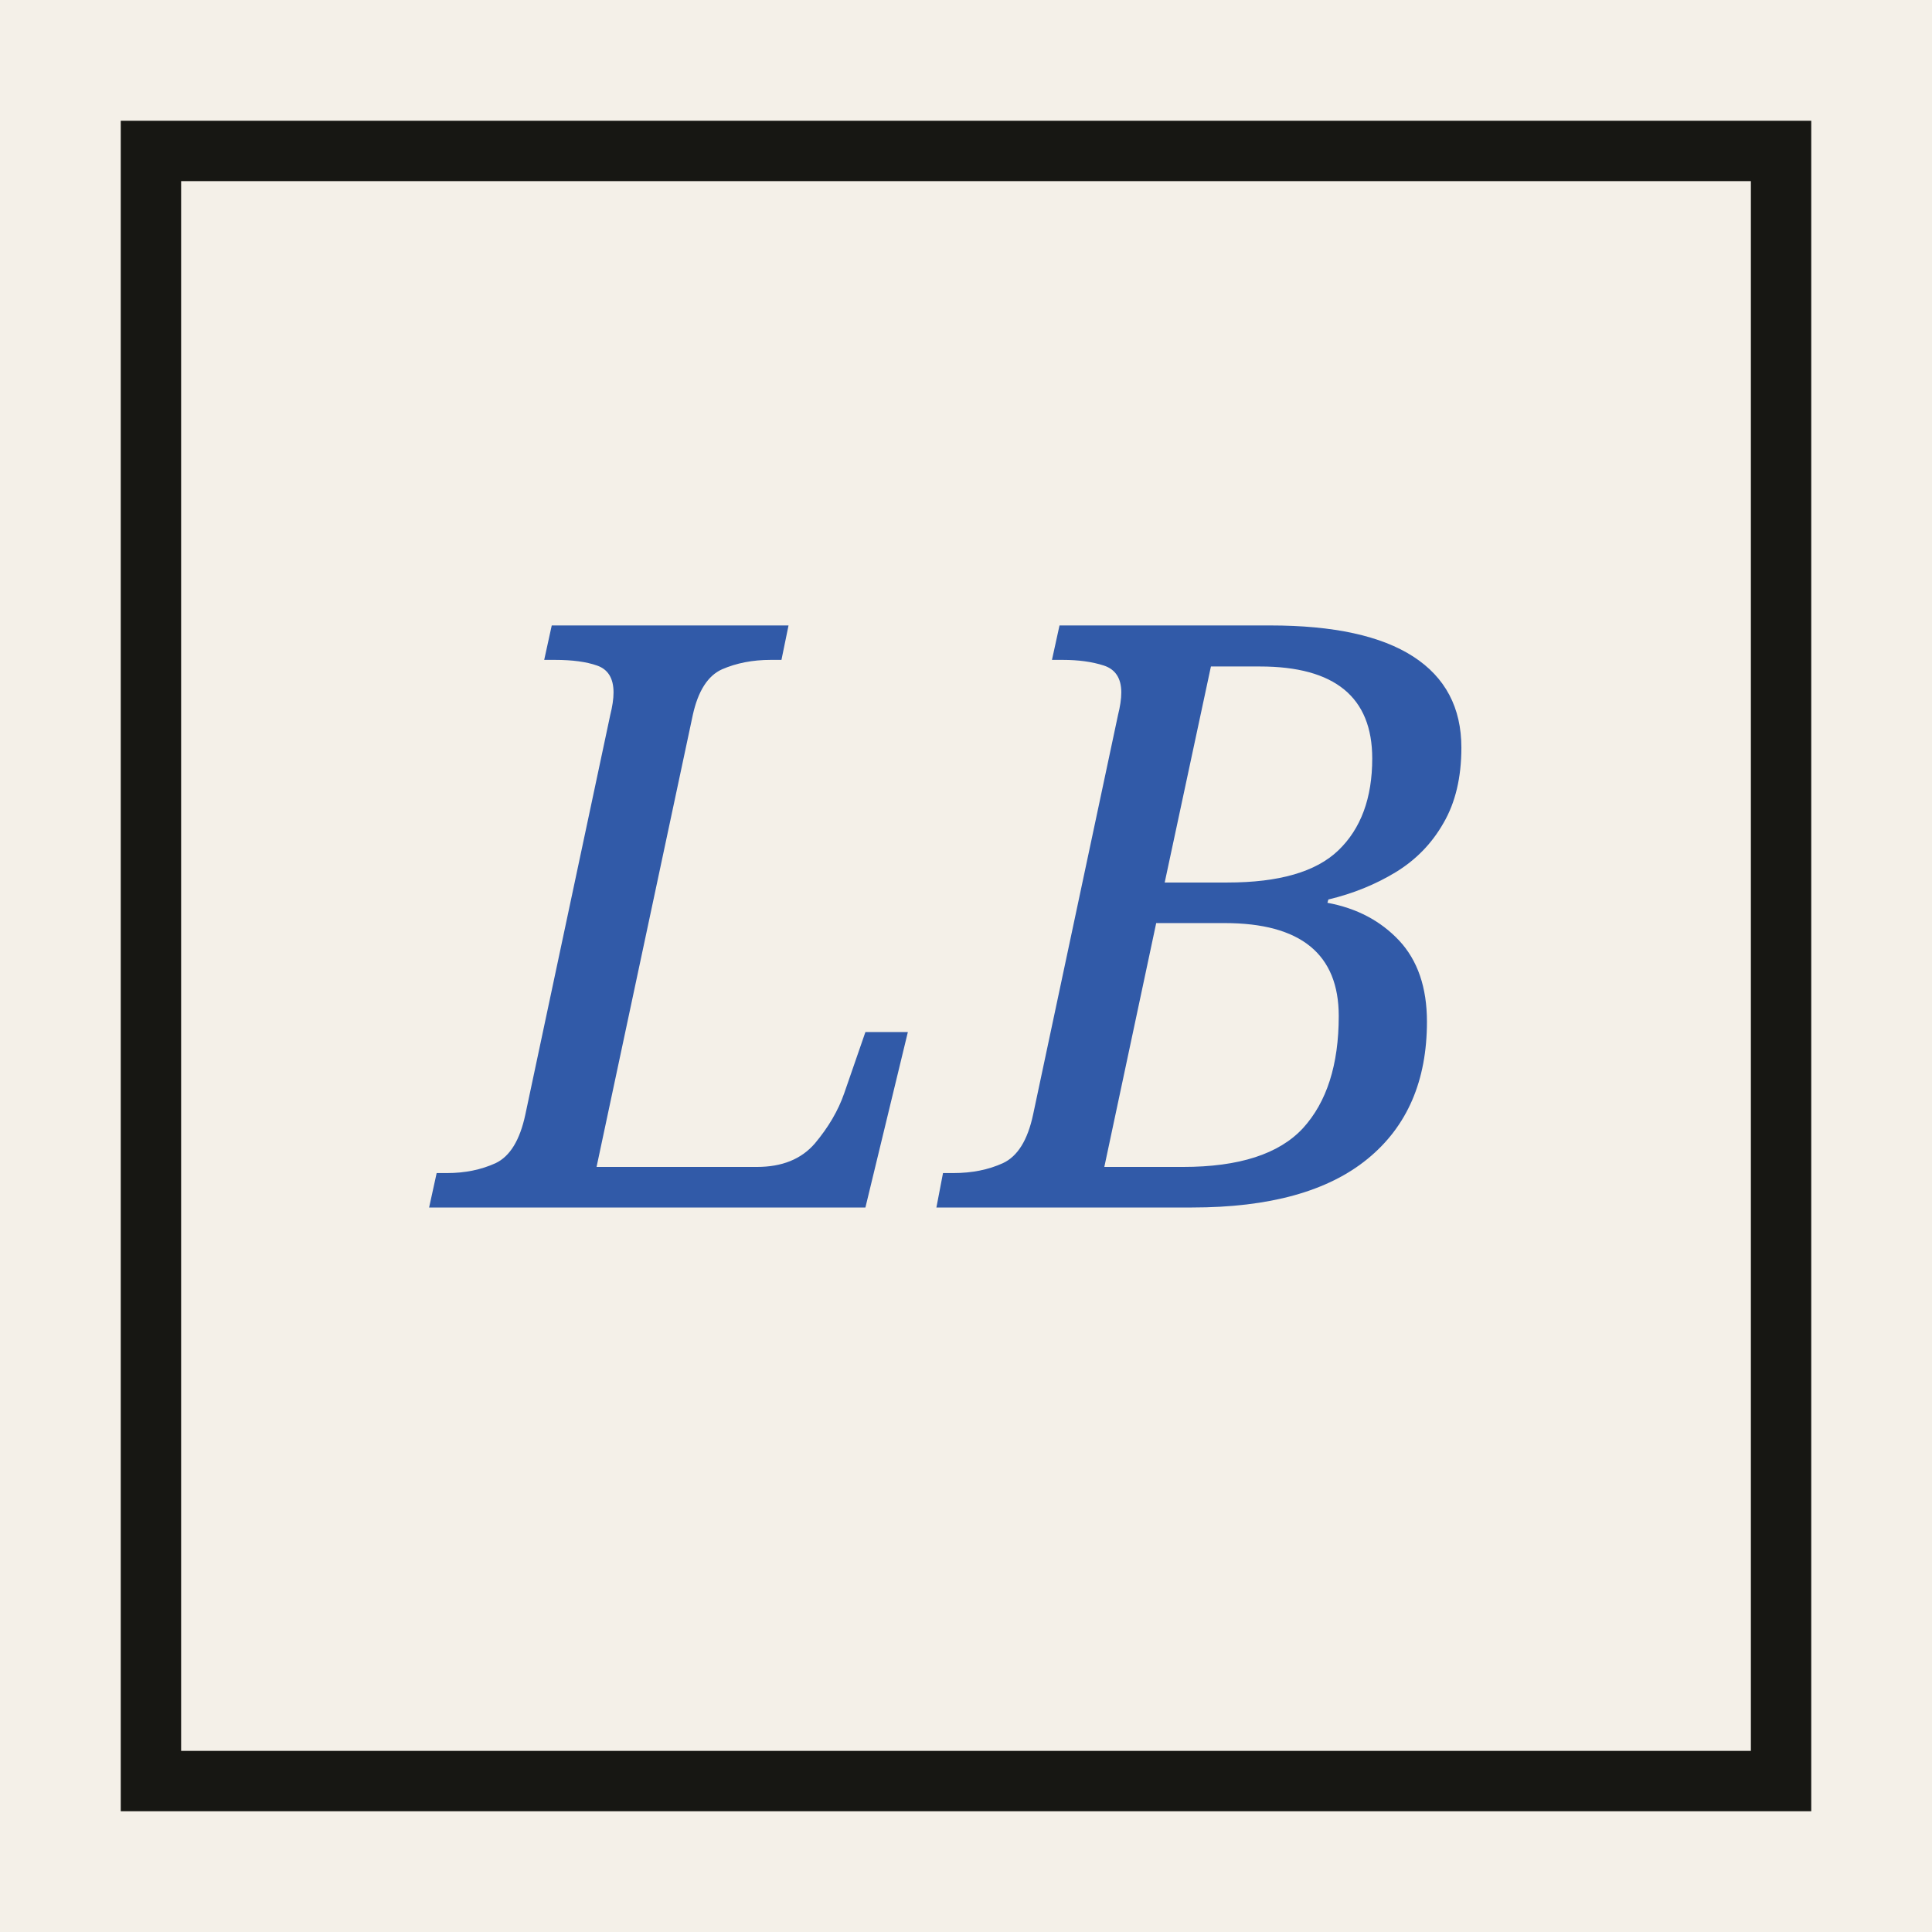
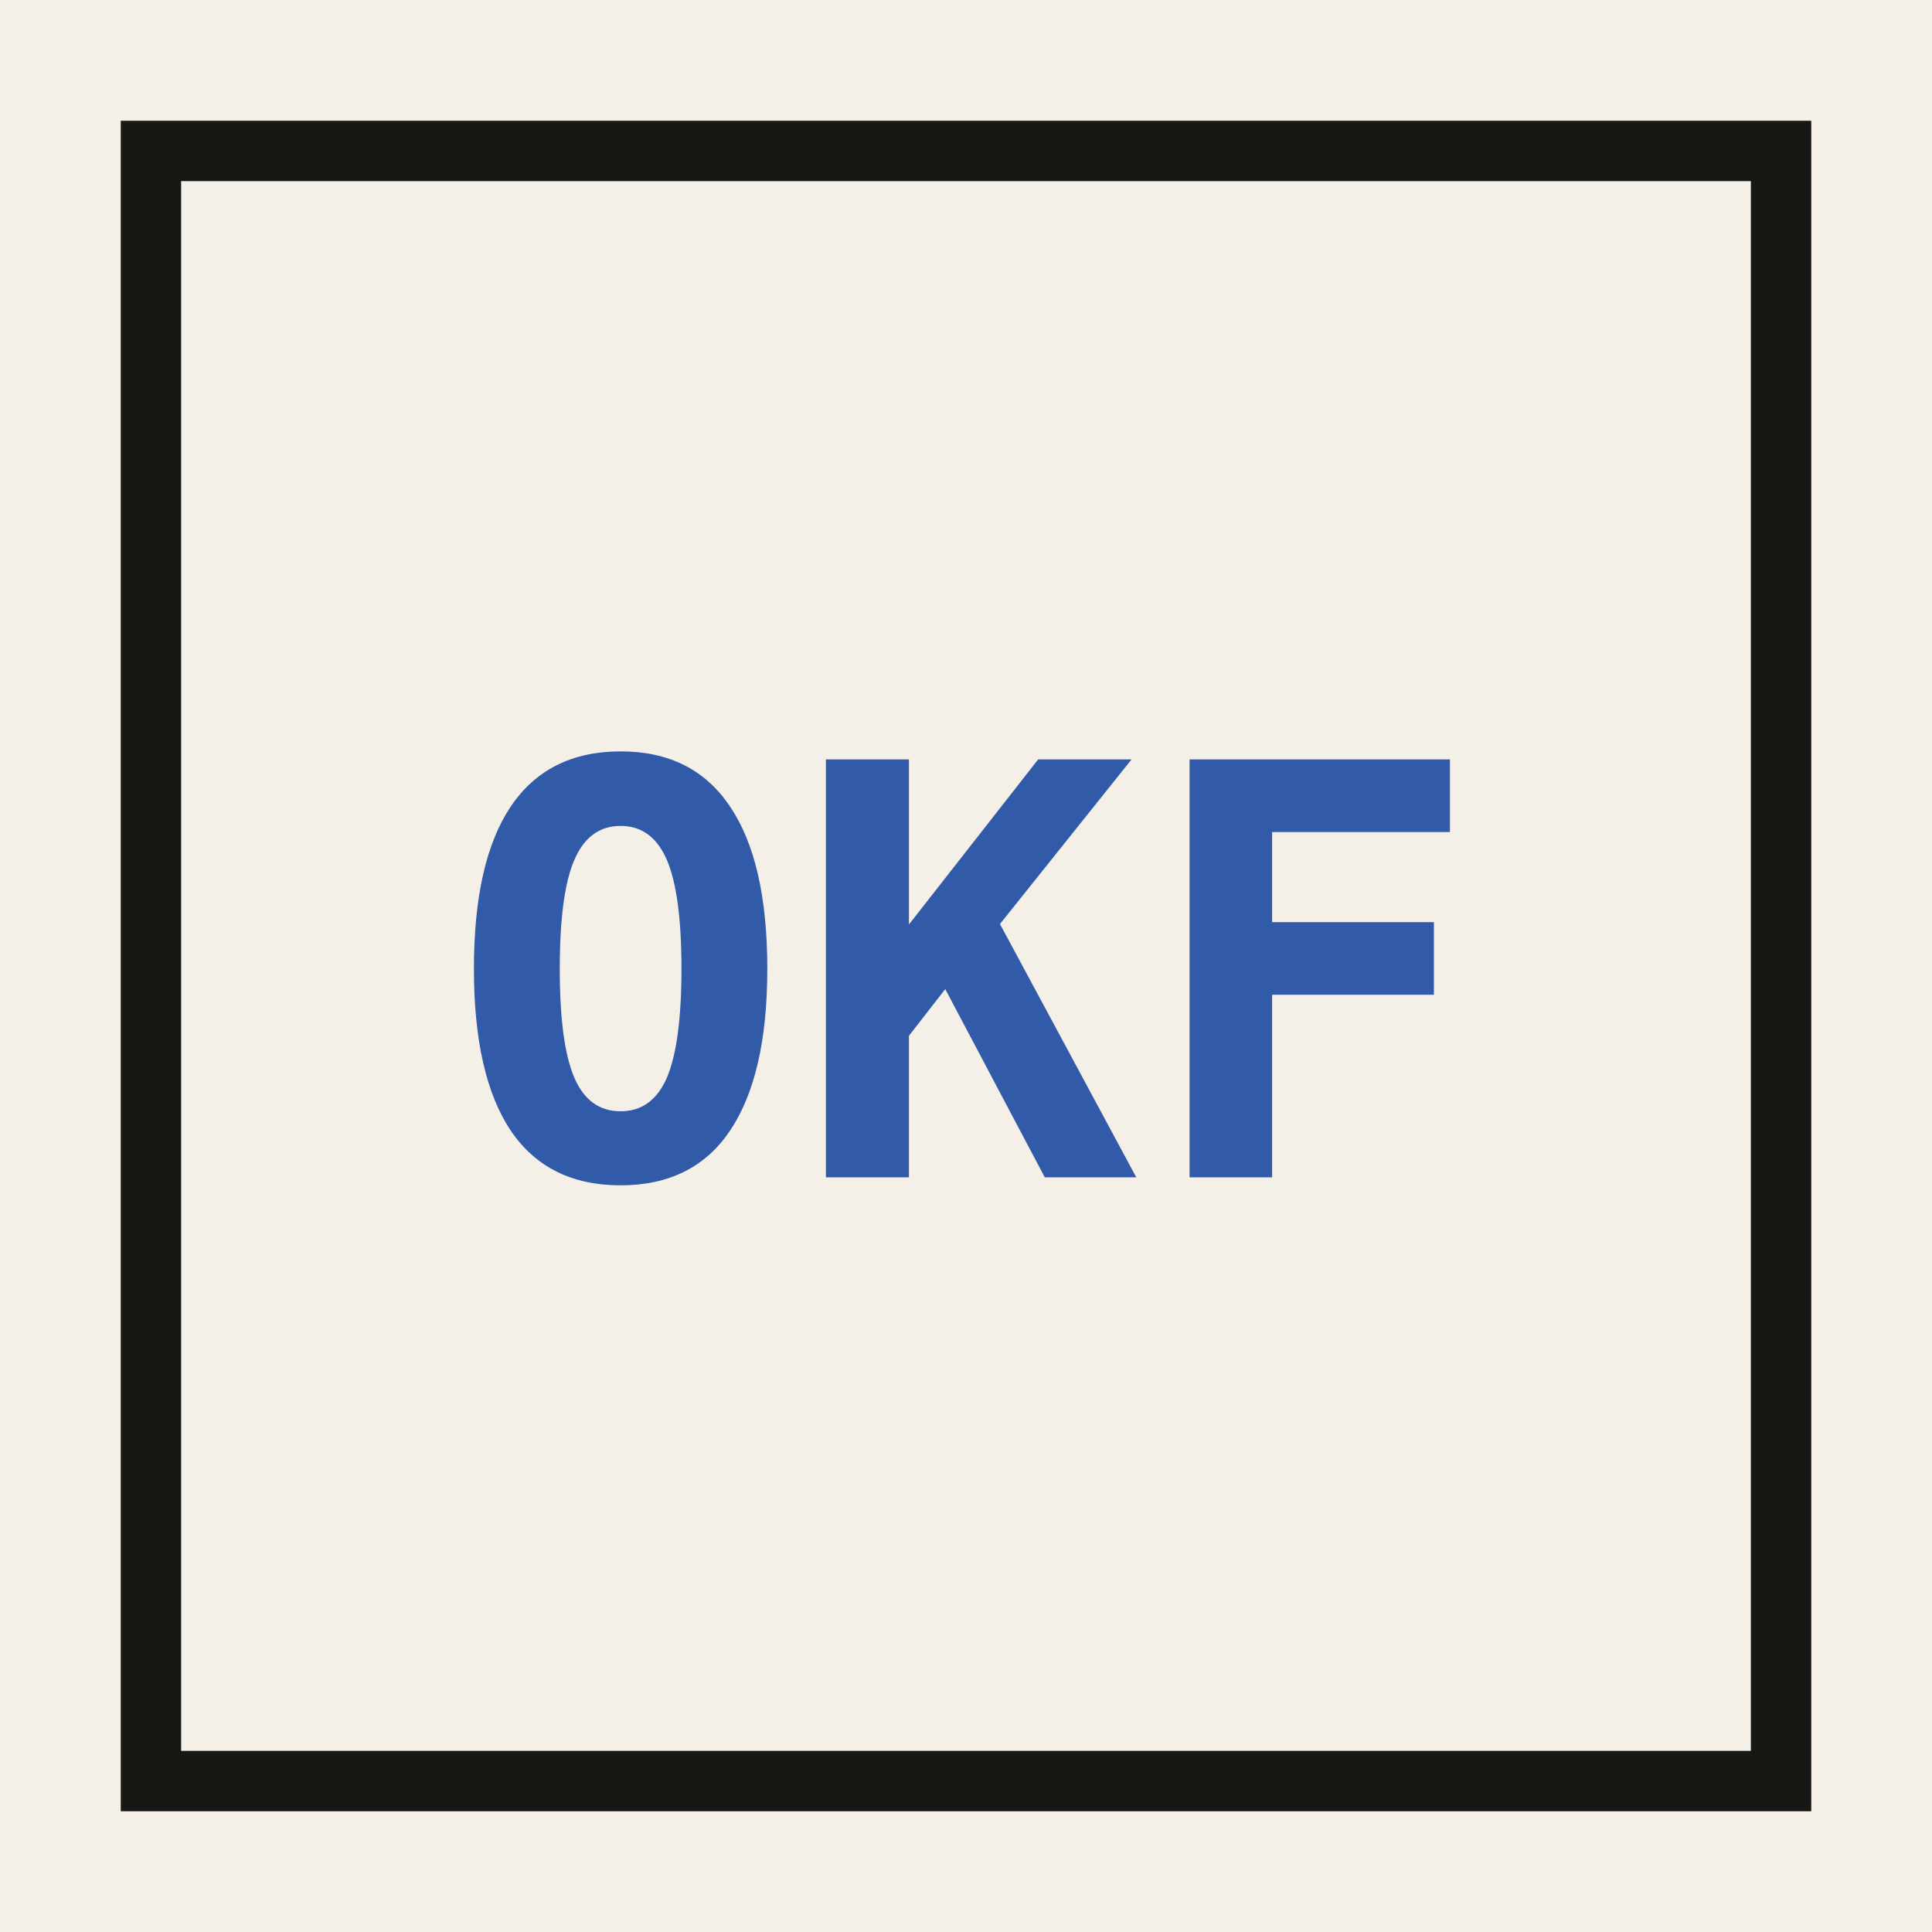
<svg xmlns="http://www.w3.org/2000/svg" viewBox="0 0 64 64">
  <rect width="64" height="64" fill="#f4f0e8" />
  <rect x="5" y="5" width="54" height="54" fill="none" stroke="#171713" stroke-width="2" />
-   <text x="32" y="40" fill="#315aa8" font-family="Georgia, serif" font-size="27" font-style="italic" text-anchor="middle">LB</text>
+   <text x="32" y="39" fill="#315aa8" font-family="monospace" font-size="19" font-weight="600" text-anchor="middle">OKF</text>
</svg>
